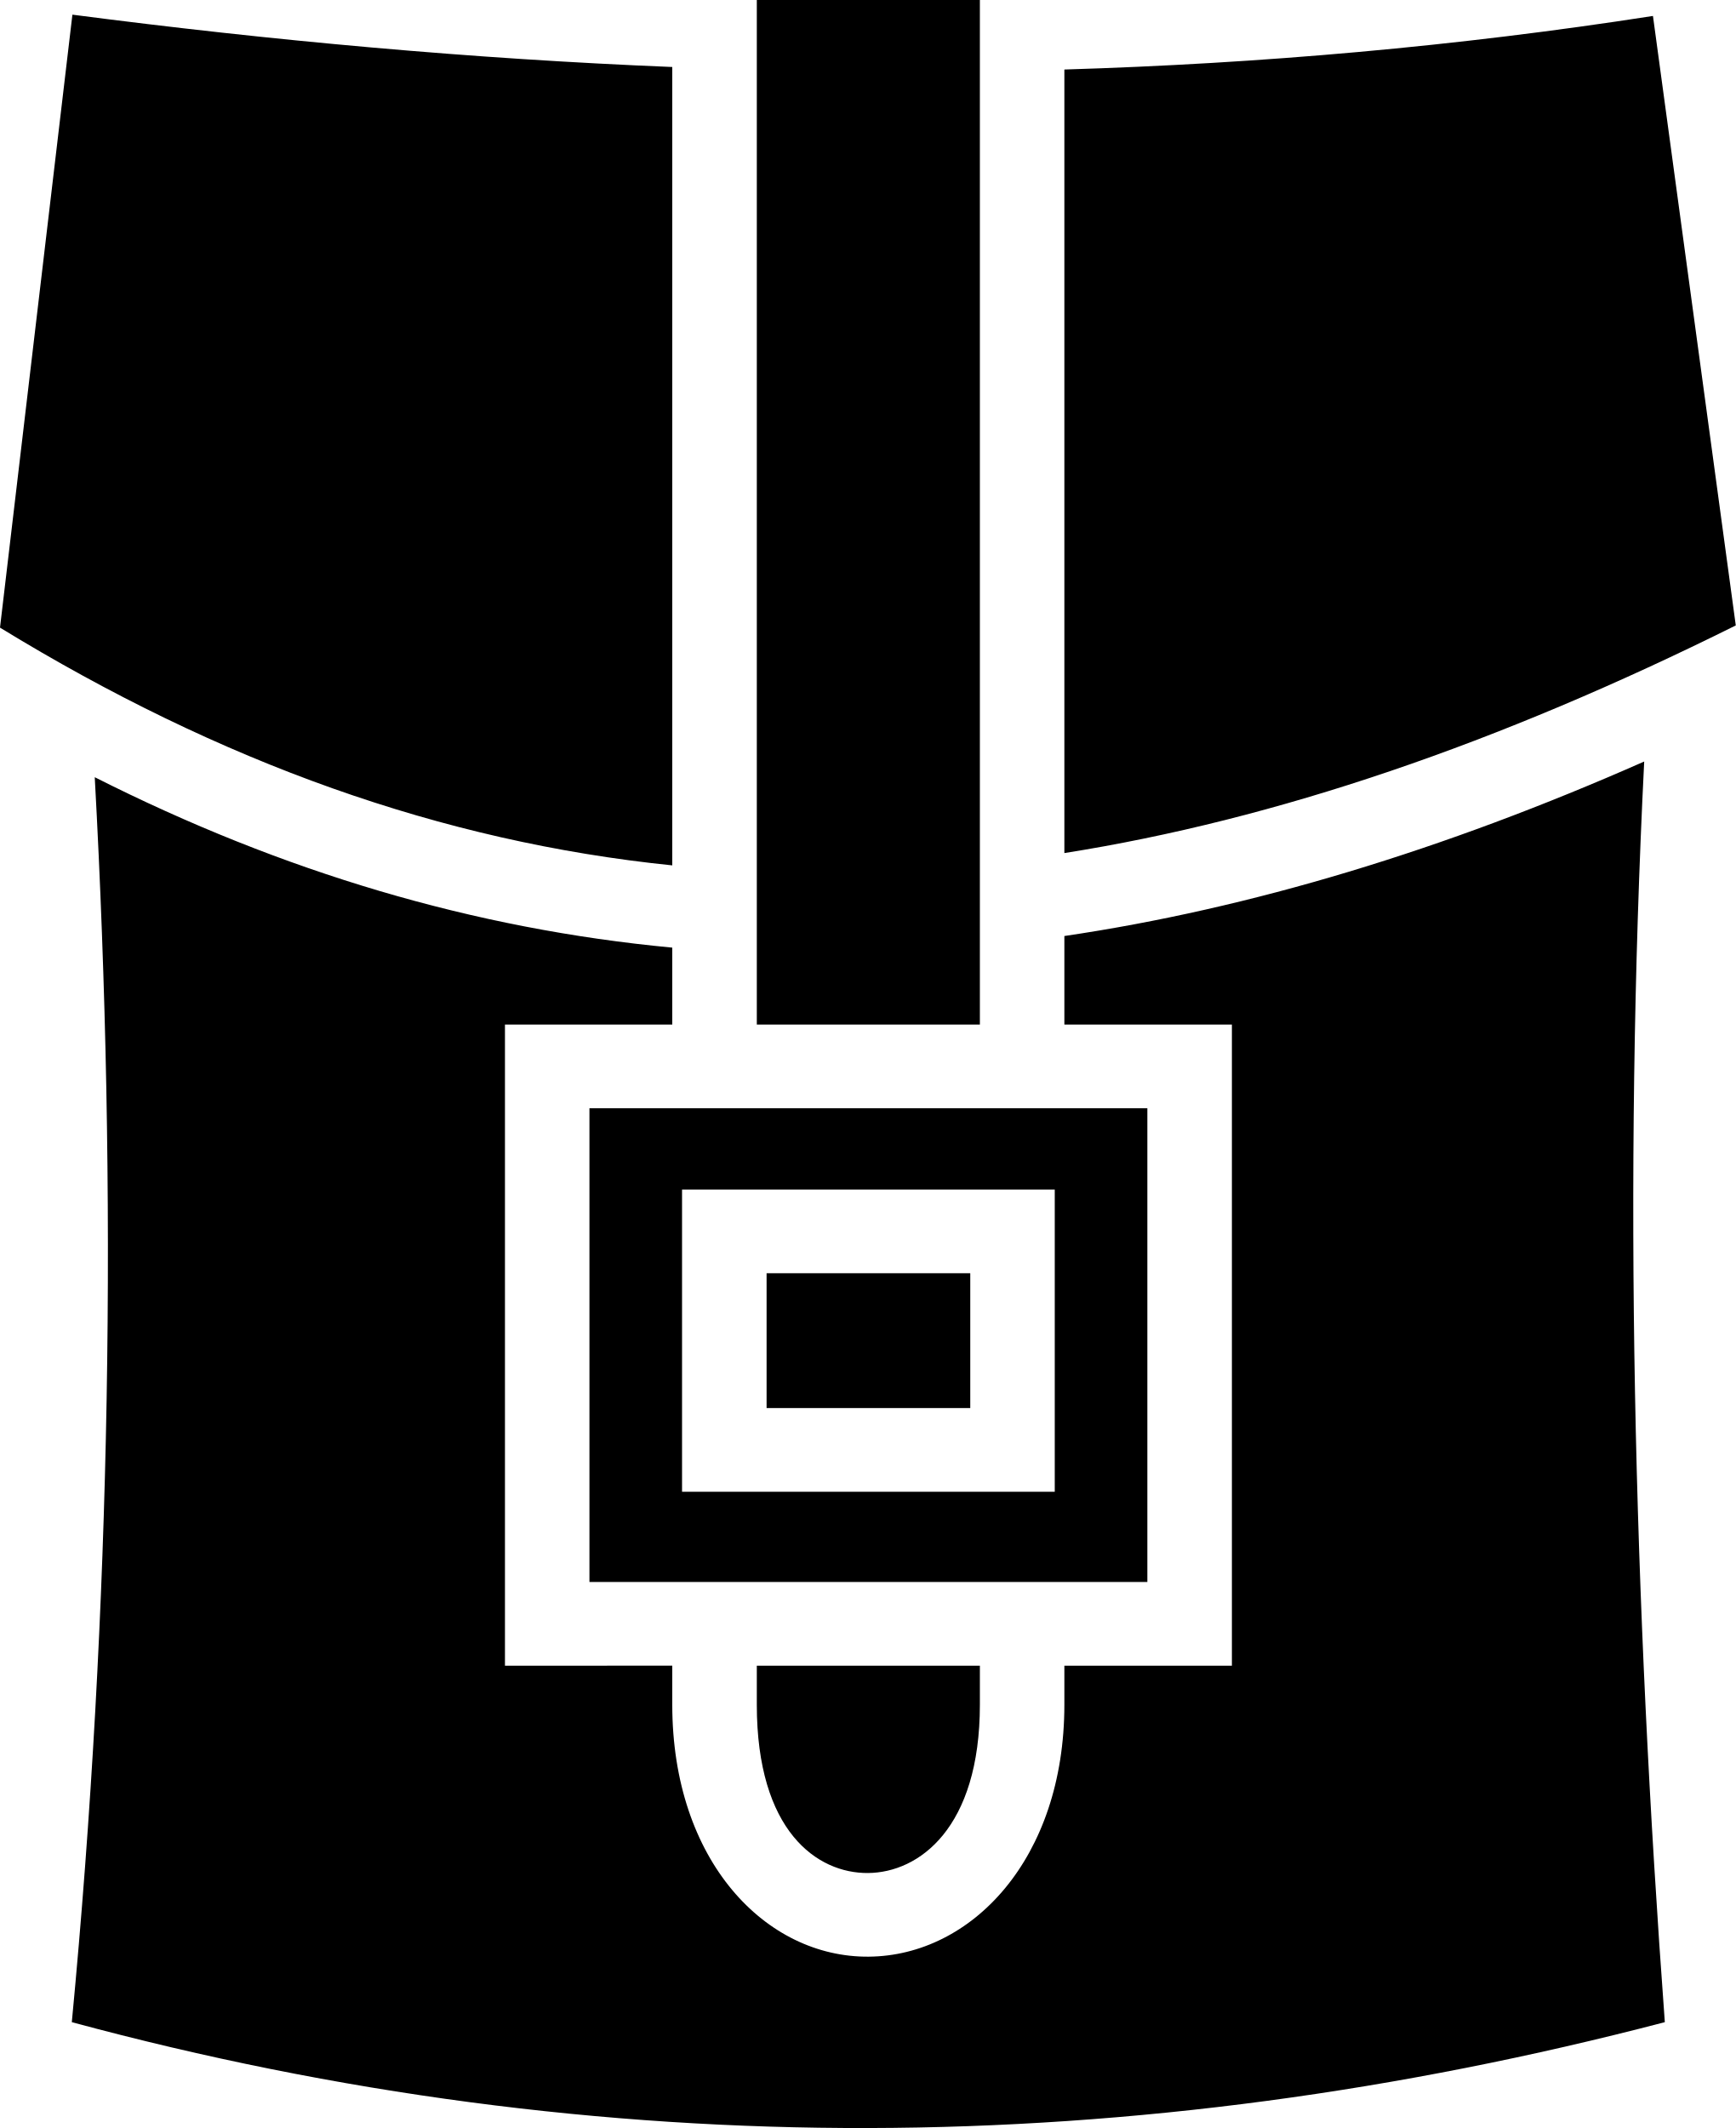
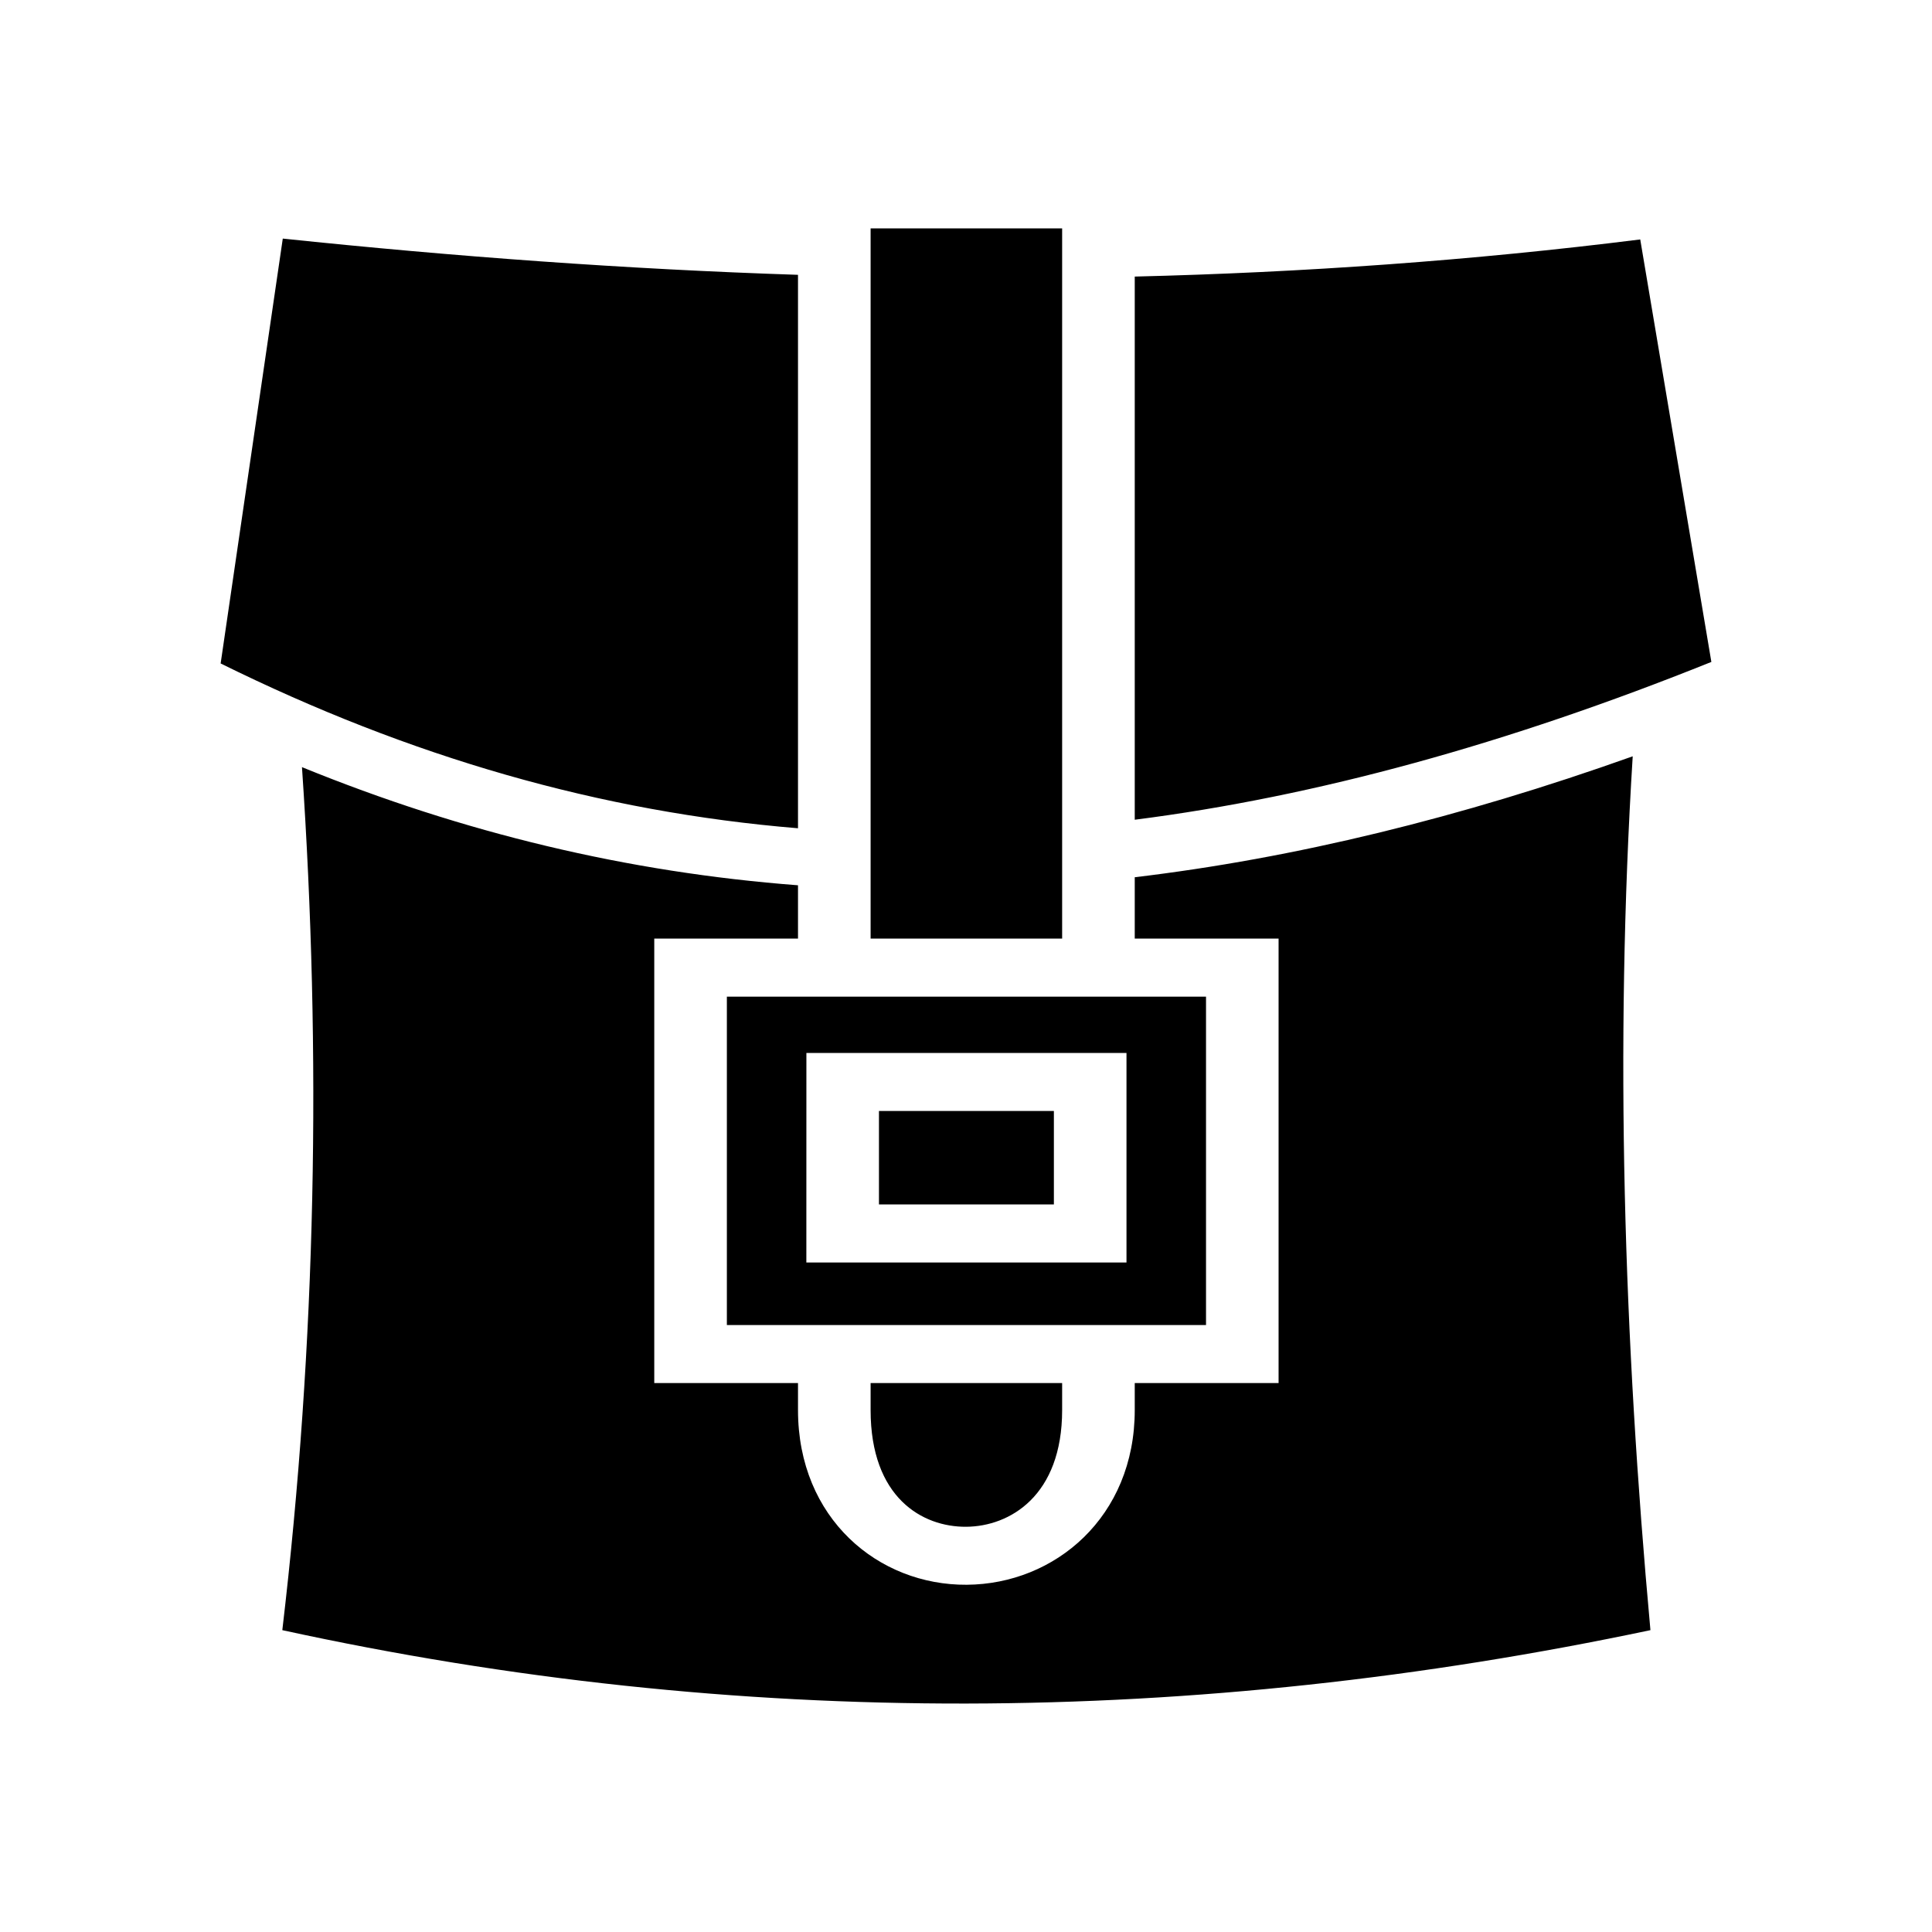
- <svg xmlns="http://www.w3.org/2000/svg" id="screenshot" viewBox="851.849 353.725 32.316 39.608" width="32.316" height="39.608" version="1.1" style="-webkit-print-color-adjust: exact;">
-   <g id="shape-f2b14b60-8eab-11ec-9ee1-17f27e687494" style="height: 512px; width: 512px;">
-     <g id="shape-f2b19980-8eab-11ec-9ee1-17f27e687494" class="">
-       <g id="shape-f2b2aaf0-8eab-11ec-9ee1-17f27e687494">
-         <path d="M865.939,353.725L865.939,372.795L870.092,372.795L870.092,353.725L865.939,353.725ZZM853.197,353.998L851.849,365.407C855.951,367.917,860.072,369.394,864.365,369.832L864.365,354.972C860.639,354.821,856.916,354.482,853.197,353.998ZZM882.623,354.022C878.969,354.59,875.315,354.909,871.665,355.019L871.665,369.603C875.601,368.981,879.734,367.571,884.165,365.366L882.623,354.022ZZM882.46,367.899C878.715,369.553,875.129,370.636,871.665,371.147L871.665,372.795L874.784,372.795L874.784,384.728L871.665,384.728L871.665,385.454C871.665,388.322,869.938,390.128,868.023,390.144C866.109,390.161,864.365,388.366,864.365,385.454L864.365,384.727L862.036,384.728L861.25,384.728L861.25,372.795L864.365,372.795L864.365,371.363C860.679,371.016,857.112,369.958,853.613,368.191C854.037,375.915,853.921,383.639,853.186,391.363C863.073,394.034,872.958,393.947,882.844,391.363C882.267,383.542,882.068,375.721,882.46,367.899ZZM862.823,374.353L862.823,383.17L873.21,383.17L873.21,374.353L862.823,374.353ZZM864.547,375.866L871.486,375.866L871.486,381.491L864.547,381.491L864.547,375.866ZZM866.121,377.423L866.121,379.933L869.913,379.933L869.913,377.423L866.121,377.423ZZM865.939,384.728L865.939,385.454C865.939,387.807,867.061,388.595,868.01,388.587C868.959,388.579,870.092,387.752,870.092,385.454L870.092,384.728L865.939,384.728ZZ" style="fill: rgb(0, 0, 0); fill-opacity: 1;" />
+ <svg xmlns="http://www.w3.org/2000/svg" width="100%" height="100%" viewBox="0 0 24 24" version="1.1" xml:space="preserve" style="fill-rule:evenodd;clip-rule:evenodd;stroke-linejoin:round;stroke-miterlimit:2;">
+   <g transform="matrix(1,0,0,1,-1026,-8)">
+     <g transform="matrix(1.5,0,0,1.5,709.5,-650.196)">
+       <g transform="matrix(0.382025,0,0,0.308436,219,446.797)">
+         <g transform="matrix(1,0,0,1,-16.1579,-19.8042)">
+           <g id="shape-f2b14b60-8eab-11ec-9ee1-17f27e687494">
+             <g id="shape-f2b19980-8eab-11ec-9ee1-17f27e687494">
+               <g id="shape-f2b2aaf0-8eab-11ec-9ee1-17f27e687494">
+                 <path d="M14.09,0l-0,19.07l4.152,0l0,-19.07l-4.152,0Zm-12.743,0.274l-1.347,11.408c4.102,2.51 8.222,3.987 12.516,4.425l-0,-14.86c-3.726,-0.151 -7.449,-0.49 -11.169,-0.973Zm29.427,0.023c-3.655,0.568 -7.308,0.887 -10.958,0.997l-0,14.584c3.935,-0.622 8.069,-2.032 12.5,-4.237l-1.542,-11.344Zm-0.163,13.878c-3.746,1.653 -7.332,2.736 -10.795,3.247l-0,1.648l3.118,0l0,11.933l-3.118,-0l-0,0.726c-0,2.868 -1.728,4.674 -3.642,4.69c-1.915,0.017 -3.658,-1.778 -3.658,-4.69l-0,-0.726l-2.329,-0l-0.787,-0l0,-11.933l3.116,0l-0,-1.432c-3.686,-0.347 -7.254,-1.405 -10.753,-3.172c0.425,7.724 0.309,15.448 -0.426,23.172c9.886,2.671 19.772,2.584 29.658,0c-0.577,-7.821 -0.777,-15.642 -0.384,-23.463Zm-19.637,6.453l-0,8.817l10.387,0l-0,-8.817l-10.387,-0Zm1.724,1.513l6.939,-0l-0,5.625l-6.94,-0l0.001,-5.625Zm1.573,1.557l0,2.51l3.792,0l0,-2.51l-3.792,-0Zm-0.181,7.305l-0,0.726c-0,2.353 1.121,3.141 2.071,3.133c0.949,-0.008 2.081,-0.835 2.081,-3.133l0,-0.726l-4.152,-0Z" style="fill-rule:nonzero;" />
+               </g>
+             </g>
+           </g>
+         </g>
      </g>
    </g>
  </g>
</svg>
